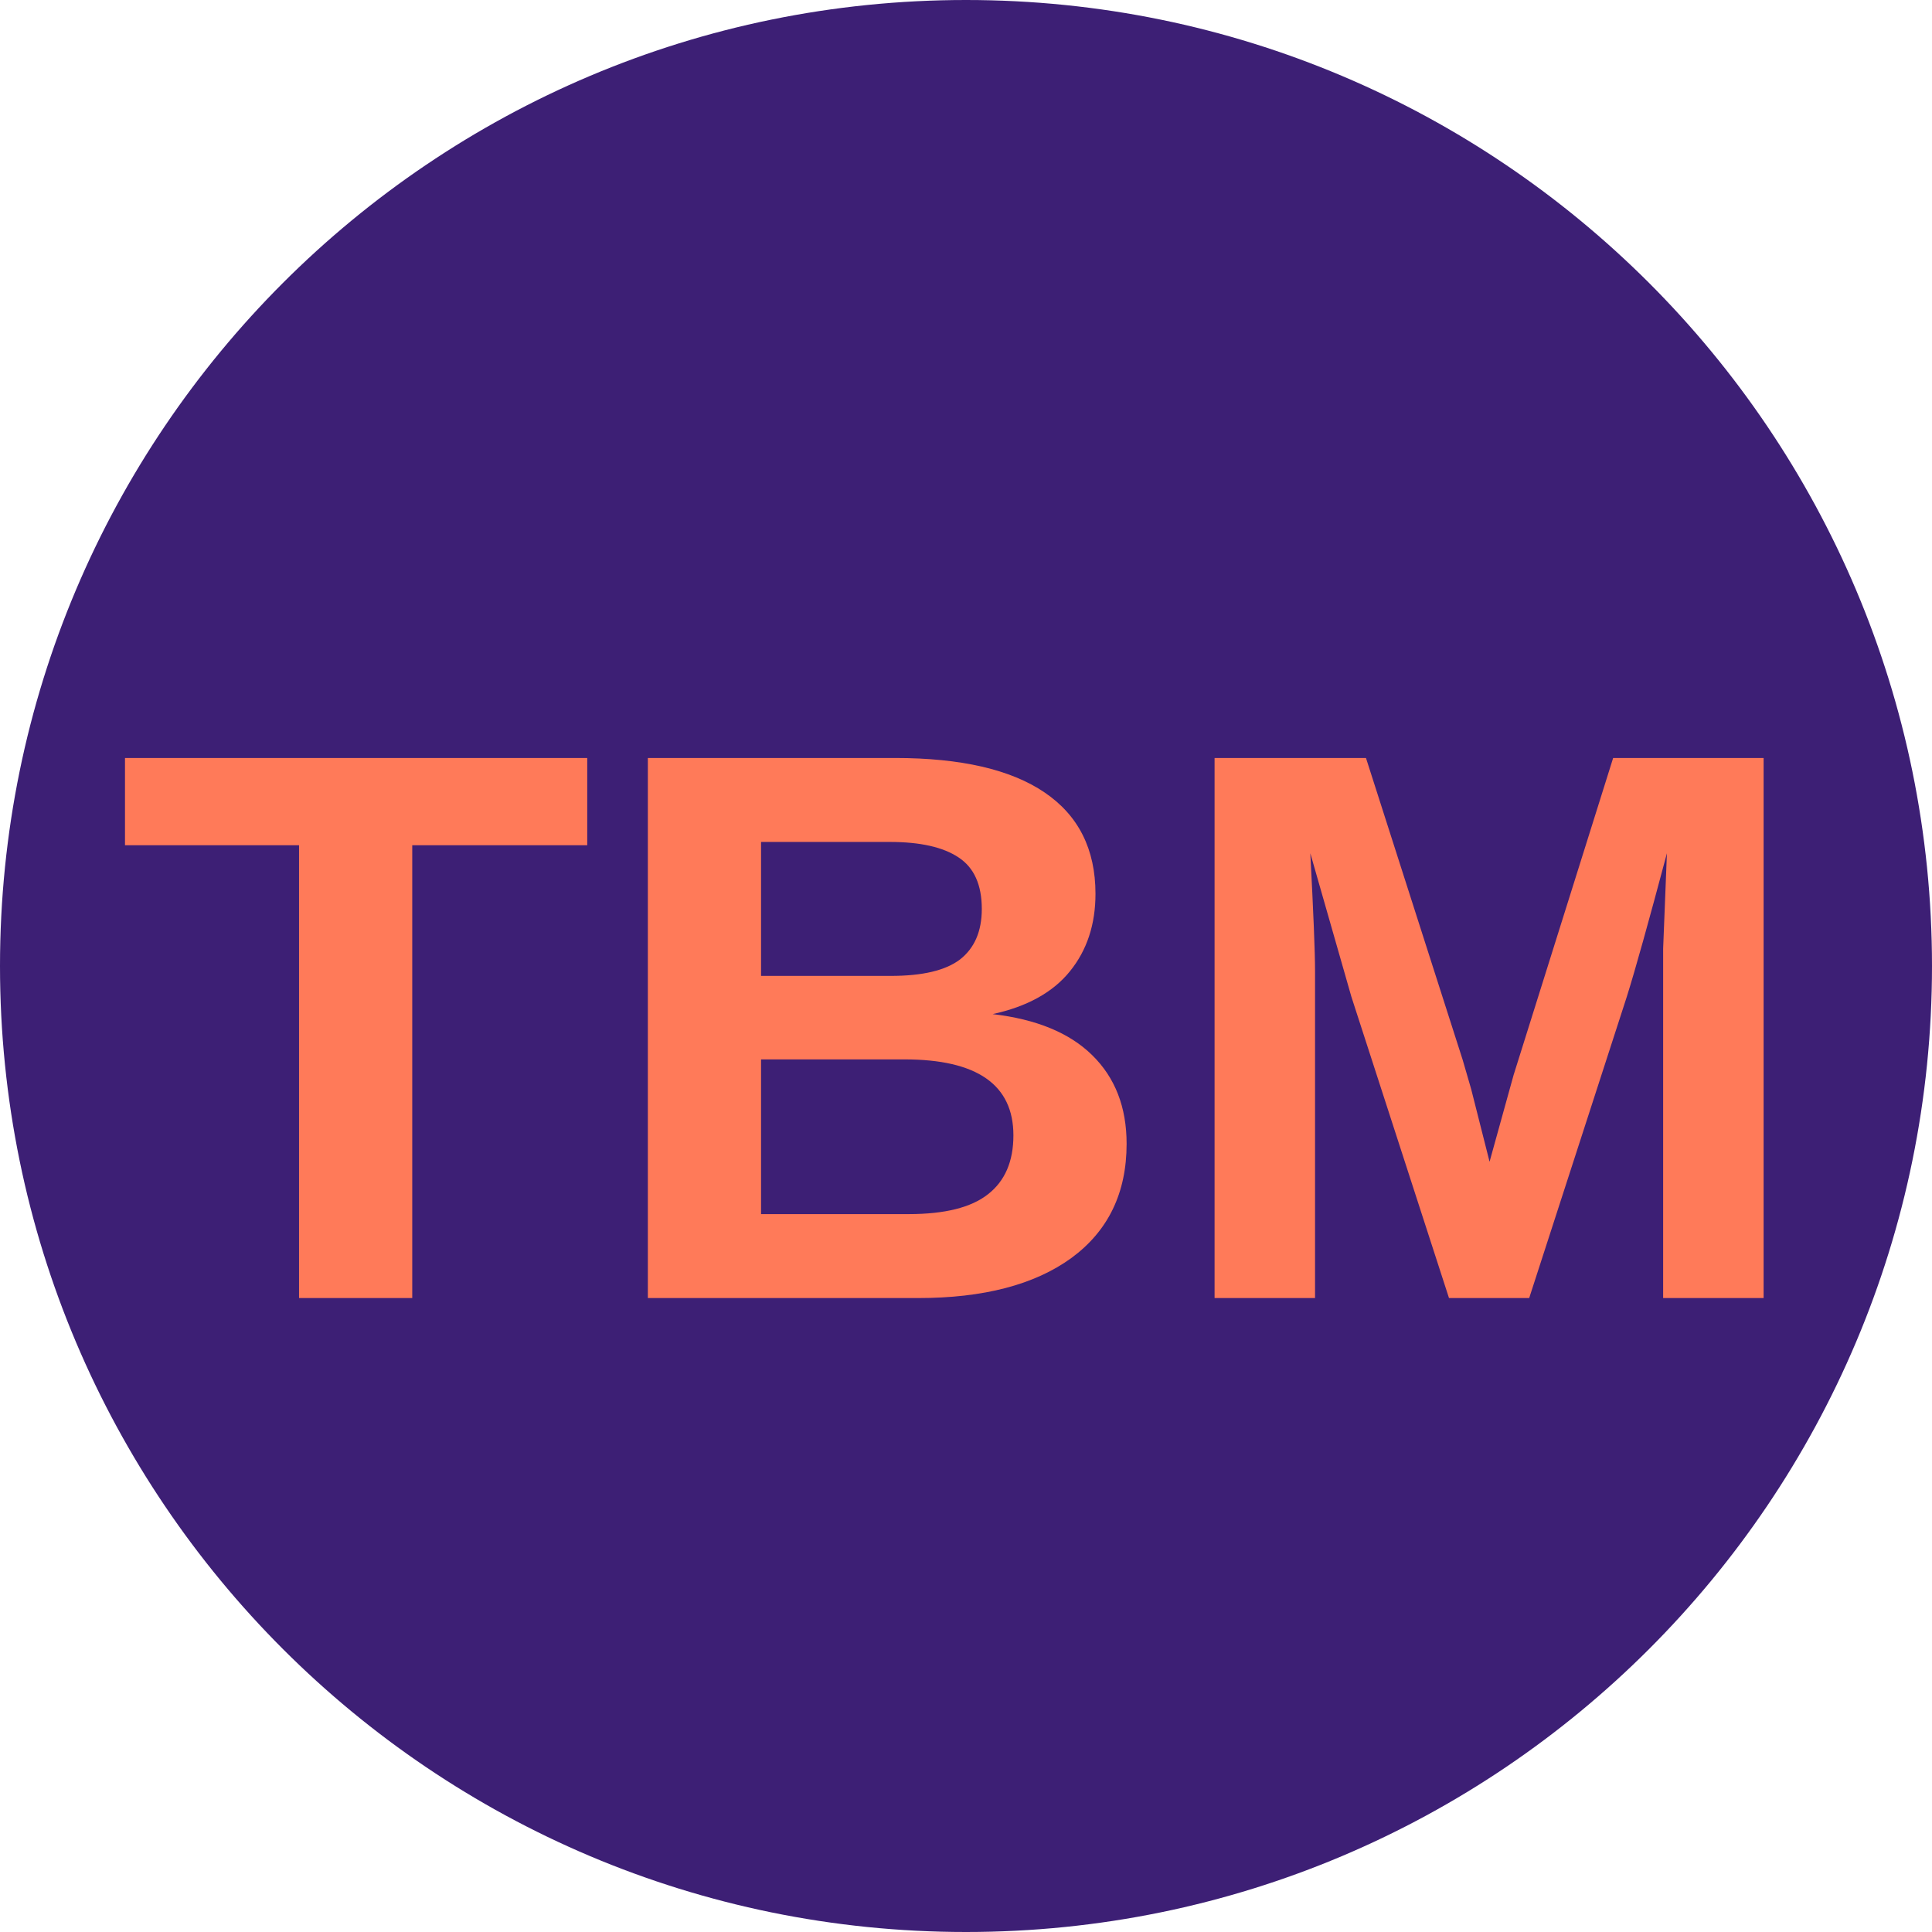
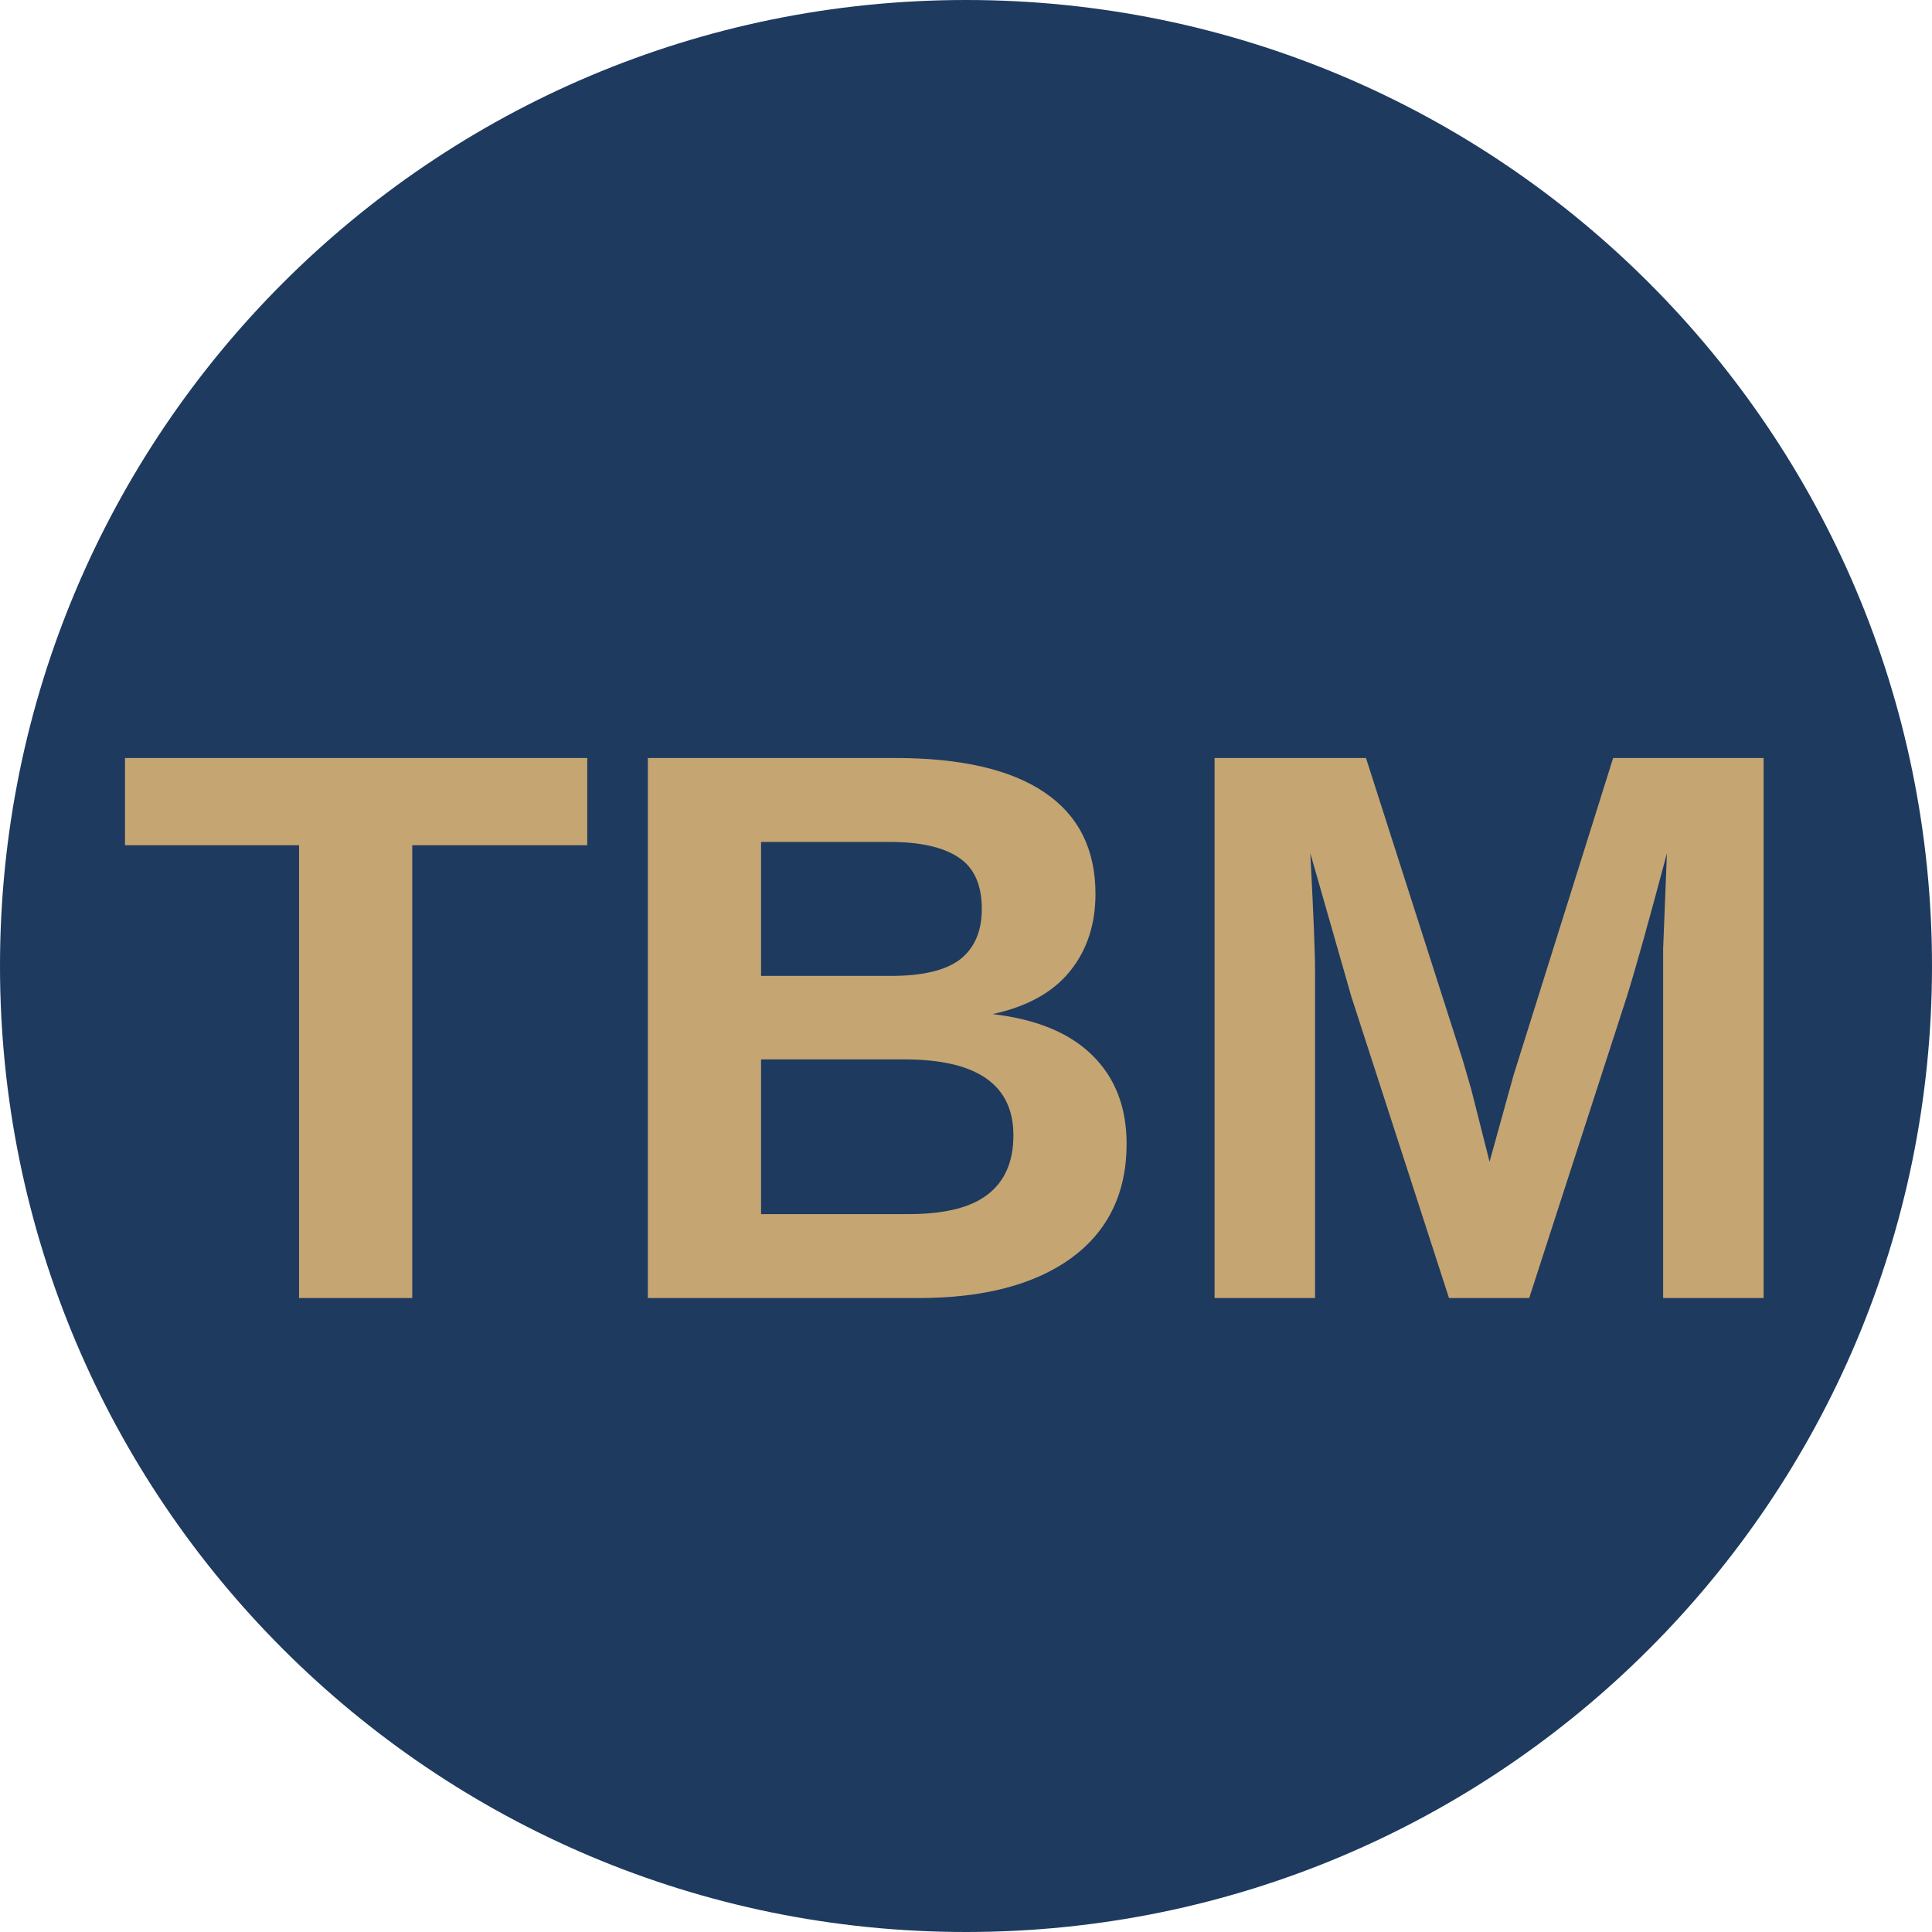
<svg xmlns="http://www.w3.org/2000/svg" viewBox="0 0 64 64">
-   <circle cx="32" cy="32" r="32" fill="#3d1f75" />
-   <text x="32" y="43" font-family="Arial, sans-serif" font-size="26" font-weight="800" fill="#ff7a59" text-anchor="middle">TBM</text>
+   <circle cx="32" cy="32" r="32" fill="#1e3a5f" />
+   <text x="32" y="43" font-family="Arial, sans-serif" font-size="26" font-weight="800" fill="#c5a572" text-anchor="middle">TBM</text>
</svg>
